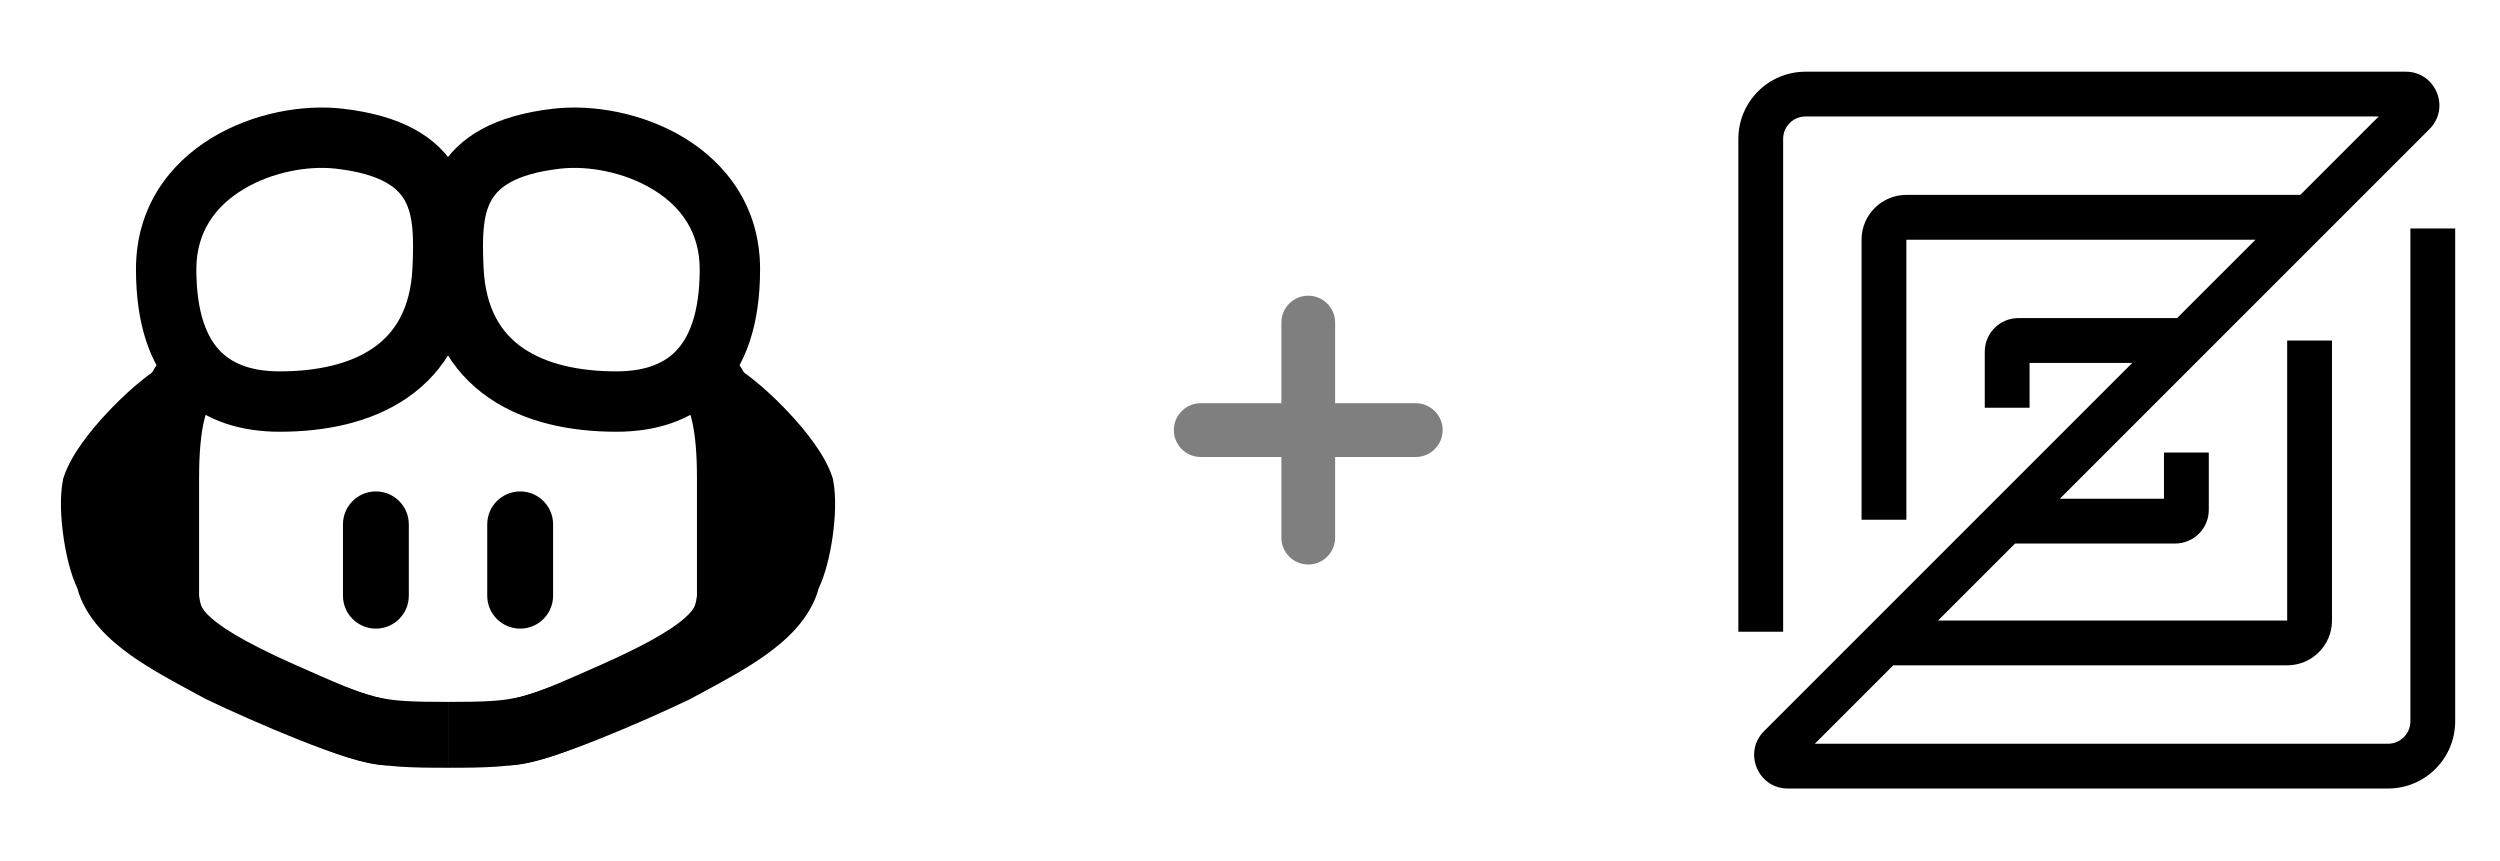
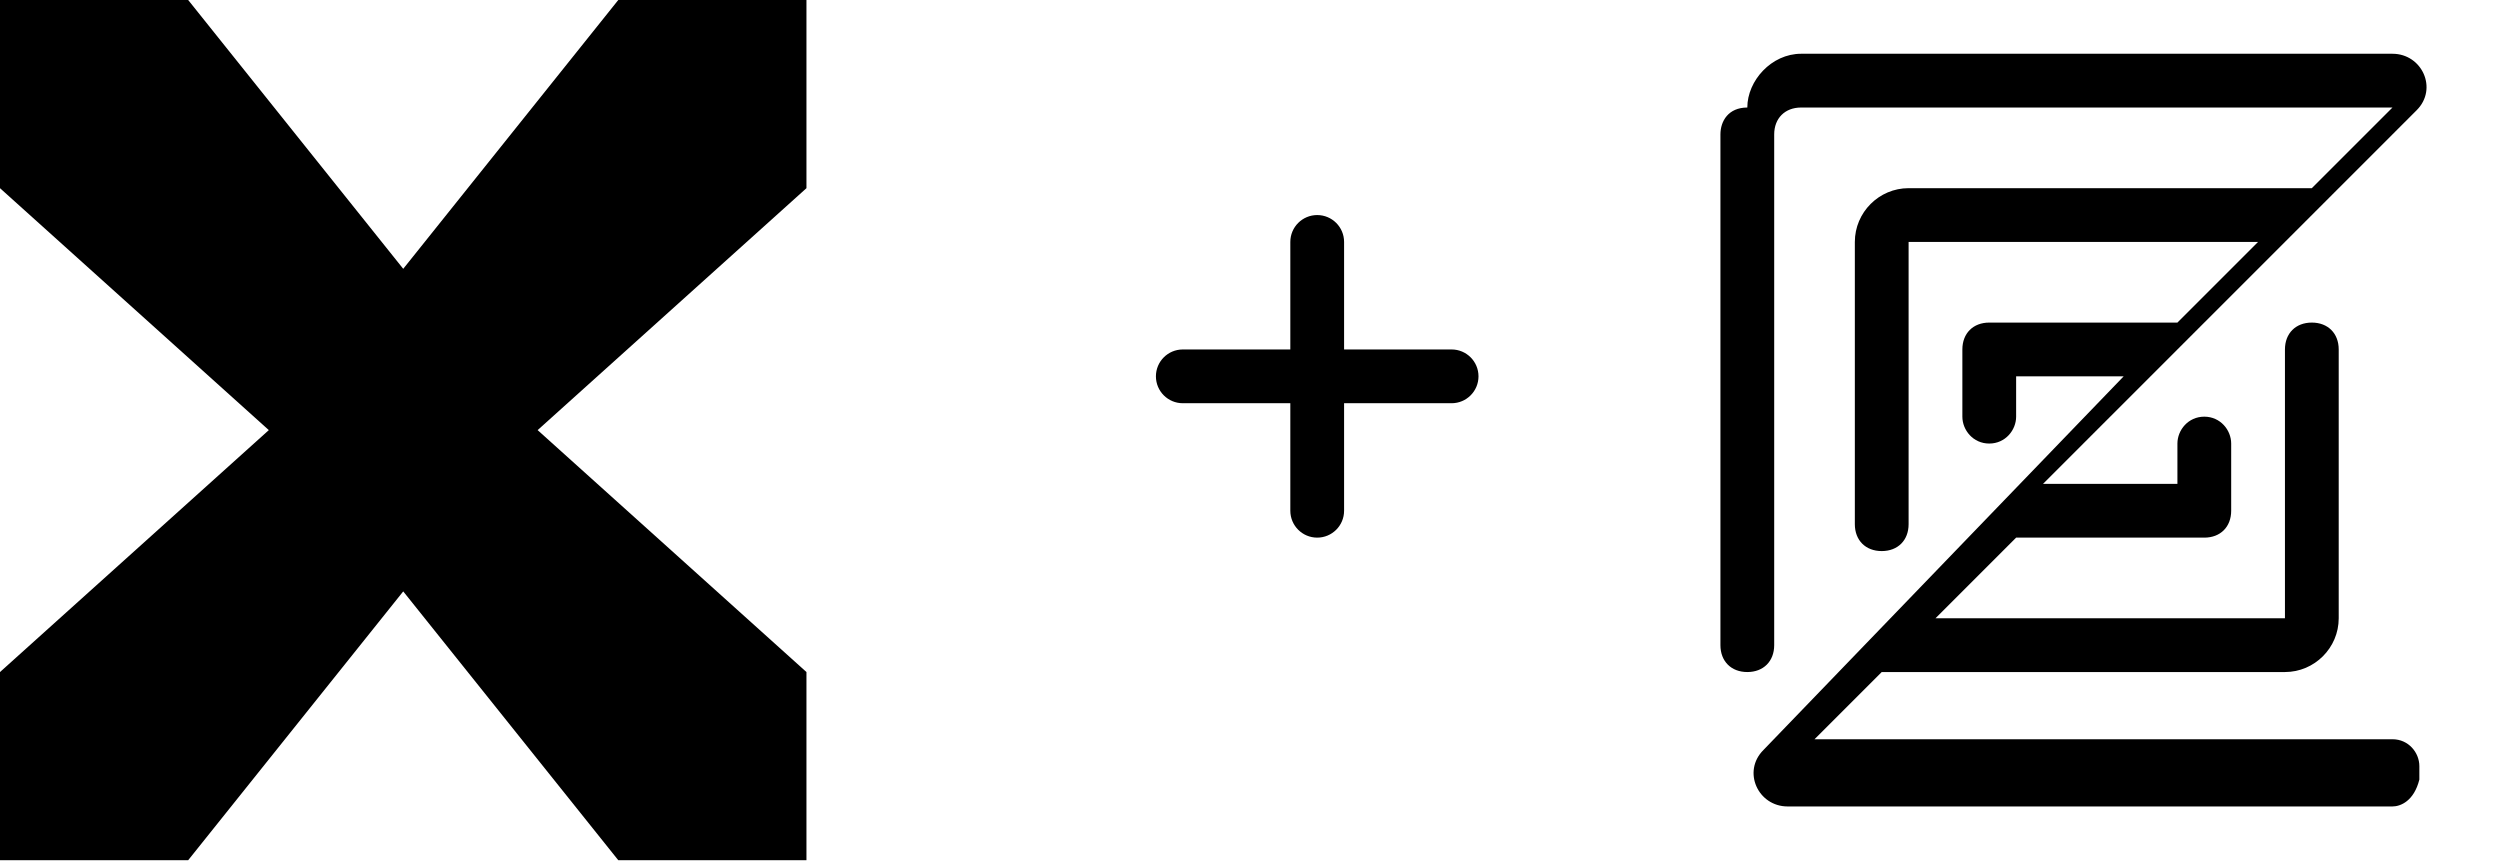
<svg xmlns="http://www.w3.org/2000/svg" width="93" height="32" viewBox="0 0 93 32" fill="none">
-   <path fill-rule="evenodd" clip-rule="evenodd" d="M9.04 7.05C8.009 7.676 7.304 8.632 7.304 10.015C7.304 11.691 7.724 12.589 8.205 13.074C8.684 13.558 9.405 13.815 10.405 13.815C11.815 13.815 13.029 13.534 13.88 12.946C14.676 12.398 15.271 11.504 15.344 9.962C15.399 8.794 15.368 8.013 15.057 7.457C14.809 7.014 14.233 6.474 12.49 6.274C11.468 6.157 10.111 6.398 9.04 7.05ZM7.873 5.131C9.391 4.207 11.253 3.872 12.746 4.043C14.884 4.289 16.284 5.05 17.017 6.361C17.686 7.559 17.638 8.983 17.587 10.068C17.484 12.244 16.58 13.812 15.155 14.795C13.786 15.74 12.058 16.061 10.405 16.061C9.042 16.061 7.651 15.707 6.609 14.655C5.568 13.604 5.058 12.041 5.058 10.015C5.058 7.696 6.314 6.079 7.873 5.131Z" fill="black" />
-   <path fill-rule="evenodd" clip-rule="evenodd" d="M13.983 18.281C14.659 18.281 15.208 18.829 15.208 19.506V22.16C15.208 22.837 14.659 23.385 13.983 23.385C13.306 23.385 12.758 22.837 12.758 22.16V19.506C12.758 18.829 13.306 18.281 13.983 18.281Z" fill="black" />
-   <path fill-rule="evenodd" clip-rule="evenodd" d="M5.256 14.89C5.484 14.039 5.992 12.906 7.207 12.536L7.921 14.88L7.924 14.879C7.924 14.879 7.923 14.878 7.921 14.88C7.914 14.885 7.891 14.905 7.859 14.951C7.788 15.05 7.701 15.231 7.622 15.524C7.464 16.116 7.406 16.917 7.406 17.781V22.168C7.435 22.357 7.451 22.438 7.481 22.519C7.507 22.586 7.56 22.695 7.723 22.862C8.094 23.241 8.941 23.826 10.928 24.708C12.54 25.424 13.275 25.746 13.959 25.917C14.605 26.078 15.238 26.111 16.667 26.111V28.561C15.254 28.561 14.339 28.537 13.364 28.293C12.452 28.065 11.517 27.65 10.061 27.004C10.019 26.985 9.977 26.966 9.934 26.947C7.898 26.044 6.687 25.305 5.972 24.576C5.593 24.188 5.346 23.797 5.191 23.387C5.054 23.027 5.006 22.688 4.975 22.475C4.973 22.461 4.971 22.447 4.969 22.433L4.956 22.346V17.781C4.956 16.861 5.012 15.8 5.256 14.89Z" fill="black" />
-   <path fill-rule="evenodd" clip-rule="evenodd" d="M3.983 15.359C4.628 14.669 5.4 13.988 5.997 13.635L7.246 15.742C6.937 15.925 6.349 16.416 5.772 17.033C5.22 17.622 4.857 18.138 4.731 18.425C4.703 18.667 4.712 19.116 4.79 19.648C4.878 20.254 5.017 20.703 5.105 20.863L5.193 21.022L5.23 21.201C5.287 21.47 5.56 21.865 6.301 22.391C6.881 22.802 7.565 23.17 8.296 23.565C8.458 23.652 8.622 23.741 8.788 23.831C9.595 24.216 10.848 24.777 12.019 25.242C12.613 25.478 13.17 25.683 13.629 25.827C13.858 25.899 14.05 25.951 14.202 25.985C14.35 26.017 14.418 26.023 14.428 26.023C14.429 26.023 14.428 26.023 14.428 26.023L14.429 28.473C13.965 28.473 13.389 28.319 12.897 28.165C12.356 27.995 11.737 27.766 11.115 27.519C9.869 27.024 8.548 26.431 7.703 26.028L7.672 26.014L7.643 25.997C7.498 25.918 7.345 25.836 7.187 25.751C6.45 25.354 5.6 24.896 4.885 24.39C4.084 23.822 3.182 23.014 2.874 21.878C2.618 21.337 2.456 20.618 2.366 20.003C2.265 19.317 2.217 18.495 2.339 17.873L2.354 17.794L2.38 17.718C2.652 16.909 3.362 16.022 3.983 15.359Z" fill="black" />
-   <path fill-rule="evenodd" clip-rule="evenodd" d="M3.485 21.264V17.14H5.935V21.264H3.485Z" fill="black" />
-   <path fill-rule="evenodd" clip-rule="evenodd" d="M24.293 7.05C25.324 7.676 26.029 8.632 26.029 10.015C26.029 11.691 25.609 12.589 25.128 13.074C24.649 13.558 23.928 13.815 22.928 13.815C21.518 13.815 20.304 13.534 19.453 12.946C18.658 12.398 18.062 11.504 17.989 9.962C17.934 8.794 17.965 8.013 18.276 7.457C18.524 7.014 19.101 6.474 20.843 6.274C21.865 6.157 23.222 6.398 24.293 7.05ZM25.46 5.131C23.942 4.207 22.08 3.872 20.587 4.043C18.449 4.289 17.049 5.05 16.316 6.361C15.647 7.559 15.695 8.983 15.746 10.068C15.849 12.244 16.753 13.812 18.178 14.795C19.547 15.74 21.275 16.061 22.928 16.061C24.291 16.061 25.682 15.707 26.724 14.655C27.765 13.604 28.275 12.041 28.275 10.015C28.275 7.696 27.019 6.079 25.46 5.131Z" fill="black" />
-   <path fill-rule="evenodd" clip-rule="evenodd" d="M19.35 18.281C18.674 18.281 18.125 18.829 18.125 19.506V22.16C18.125 22.837 18.674 23.385 19.35 23.385C20.027 23.385 20.575 22.837 20.575 22.16V19.506C20.575 18.829 20.027 18.281 19.35 18.281Z" fill="black" />
-   <path fill-rule="evenodd" clip-rule="evenodd" d="M28.078 14.89C27.85 14.039 27.341 12.906 26.126 12.536L25.413 14.88L25.41 14.879C25.41 14.879 25.41 14.878 25.413 14.88C25.42 14.885 25.442 14.905 25.474 14.951C25.545 15.05 25.633 15.231 25.711 15.524C25.87 16.116 25.927 16.917 25.927 17.781V22.168C25.899 22.357 25.882 22.438 25.852 22.519C25.826 22.586 25.774 22.695 25.61 22.862C25.239 23.241 24.393 23.826 22.406 24.708C20.793 25.424 20.058 25.746 19.375 25.917C18.728 26.078 18.095 26.111 16.667 26.111V28.561C18.08 28.561 18.994 28.537 19.969 28.293C20.881 28.065 21.816 27.65 23.272 27.004C23.314 26.985 23.356 26.966 23.399 26.947C25.436 26.044 26.646 25.305 27.361 24.576C27.74 24.188 27.987 23.797 28.143 23.387C28.279 23.027 28.328 22.688 28.358 22.475C28.36 22.461 28.362 22.447 28.364 22.433L28.377 22.346V17.781C28.377 16.861 28.321 15.8 28.078 14.89Z" fill="black" />
-   <path fill-rule="evenodd" clip-rule="evenodd" d="M29.35 15.359C28.705 14.669 27.933 13.988 27.337 13.635L26.088 15.742C26.396 15.925 26.984 16.416 27.562 17.033C28.113 17.622 28.476 18.138 28.602 18.425C28.63 18.667 28.621 19.116 28.543 19.648C28.455 20.254 28.316 20.703 28.228 20.863L28.141 21.022L28.103 21.201C28.047 21.47 27.774 21.865 27.032 22.391C26.452 22.802 25.768 23.17 25.037 23.565C24.875 23.652 24.711 23.741 24.545 23.831C23.738 24.216 22.485 24.777 21.314 25.242C20.72 25.478 20.163 25.683 19.704 25.827C19.475 25.899 19.283 25.951 19.131 25.985C18.983 26.017 18.915 26.023 18.905 26.023C18.905 26.023 18.904 26.023 18.905 26.023L18.904 28.473C19.369 28.473 19.944 28.319 20.436 28.165C20.977 27.995 21.596 27.766 22.218 27.519C23.465 27.024 24.785 26.431 25.63 26.028L25.661 26.014L25.69 25.997C25.835 25.918 25.988 25.836 26.146 25.751C26.883 25.354 27.733 24.896 28.448 24.39C29.25 23.822 30.152 23.014 30.459 21.878C30.715 21.337 30.878 20.618 30.968 20.003C31.068 19.317 31.116 18.495 30.994 17.873L30.979 17.794L30.953 17.718C30.681 16.909 29.971 16.022 29.35 15.359Z" fill="black" />
-   <path fill-rule="evenodd" clip-rule="evenodd" d="M29.848 21.264V17.14H27.398V21.264H29.848Z" fill="black" />
-   <path fill-rule="evenodd" clip-rule="evenodd" d="M48.667 11C49.219 11 49.667 11.448 49.667 12V15H52.667C53.219 15 53.667 15.448 53.667 16C53.667 16.552 53.219 17 52.667 17H49.667V20C49.667 20.552 49.219 21 48.667 21C48.114 21 47.667 20.552 47.667 20V17H44.667C44.114 17 43.667 16.552 43.667 16C43.667 15.448 44.114 15 44.667 15H47.667V12C47.667 11.448 48.114 11 48.667 11Z" fill="black" fill-opacity="0.5" />
-   <path fill-rule="evenodd" clip-rule="evenodd" d="M67.167 4.333C66.706 4.333 66.333 4.706 66.333 5.167V23.5H64.667V5.167C64.667 3.786 65.786 2.667 67.167 2.667H89.494C90.608 2.667 91.165 4.013 90.378 4.801L76.626 18.552H80.5V16.833H82.167V18.969C82.167 19.659 81.607 20.219 80.917 20.219H74.96L72.095 23.083H85.083V12.667H86.75V23.083C86.75 24.004 86.004 24.75 85.083 24.75H70.428L67.512 27.667H88.833C89.293 27.667 89.667 27.294 89.667 26.833V8.5H91.333V26.833C91.333 28.214 90.214 29.333 88.833 29.333H66.506C65.392 29.333 64.835 27.987 65.622 27.199L79.321 13.5H75.5V15.167H73.833V13.083C73.833 12.393 74.393 11.833 75.083 11.833H80.988L83.905 8.917H70.917V19.333H69.25V8.917C69.25 7.996 69.996 7.25 70.917 7.25H85.571L88.488 4.333H67.167Z" fill="black" />
+   <path d="   M 0 0   H 7   L 15 10   L 23 0   H 30   V 7   L 20 16   L 30 25   V 32   H 23   L 15 22   L 7 32   H 0   V 25   L 10 16   L 0 7   Z " fill="black" />
+   <path d="   M 44 13   H 48   V 9   C 48 8.448 48.448 8 49 8   C 49.552 8 50 8.448 50 9   V 13   H 54   C 54.552 13 55 13.448 55 14   C 55 14.552 54.552 15 54 15   H 50   V 19   C 50 19.552 49.552 20 49 20   C 48.448 20 48 19.552 48 19   V 15   H 44   C 43.448 15 43 14.552 43 14   C 43 13.448 43.448 13 44 13   Z " fill="black" />
+   <path d="   M 65 4   C 65 3 65.9 2 67 2   H 89   C 90.1 2 90.7 3.3 89.9 4.1   L 76 18   H 81   V 16.5   C 81 16 81.4 15.5 82 15.5   C 82.6 15.5 83 16 83 16.5   V 19   C 83 19.6 82.6 20 82 20   H 75   L 72 23   H 85   V 13   C 85 12.4 85.4 12 86 12   C 86.6 12 87 12.4 87 13   V 23   C 87 24.1 86.1 25 85 25   H 70   L 67.5 27.5   H 89   C 89.6 27.5 90 28 90 28.5   V 29   C 89.8 29.8 89.3 30 89 30   H 66.5   C 65.4 30 64.8 28.7 65.6 27.9   L 79 14   H 75   V 15.5   C 75 16 74.6 16.5 74 16.5   C 73.4 16.5 73 16 73 15.5   V 13   C 73 12.4 73.4 12 74 12   H 81   L 84 9   H 71   V 19.5   C 71 20.1 70.6 20.5 70 20.5   C 69.4 20.5 69 20.1 69 19.5   V 9   C 69 7.9 69.9 7 71 7   H 86   L 89 4   H 67   C 66.4 4 66 4.4 66 5   V 24   C 66 24.6 65.6 25 65 25   C 64.4 25 64 24.6 64 24   V 5   C 64 4.5 64.3 4 65 4   Z " fill="black" />
</svg>
